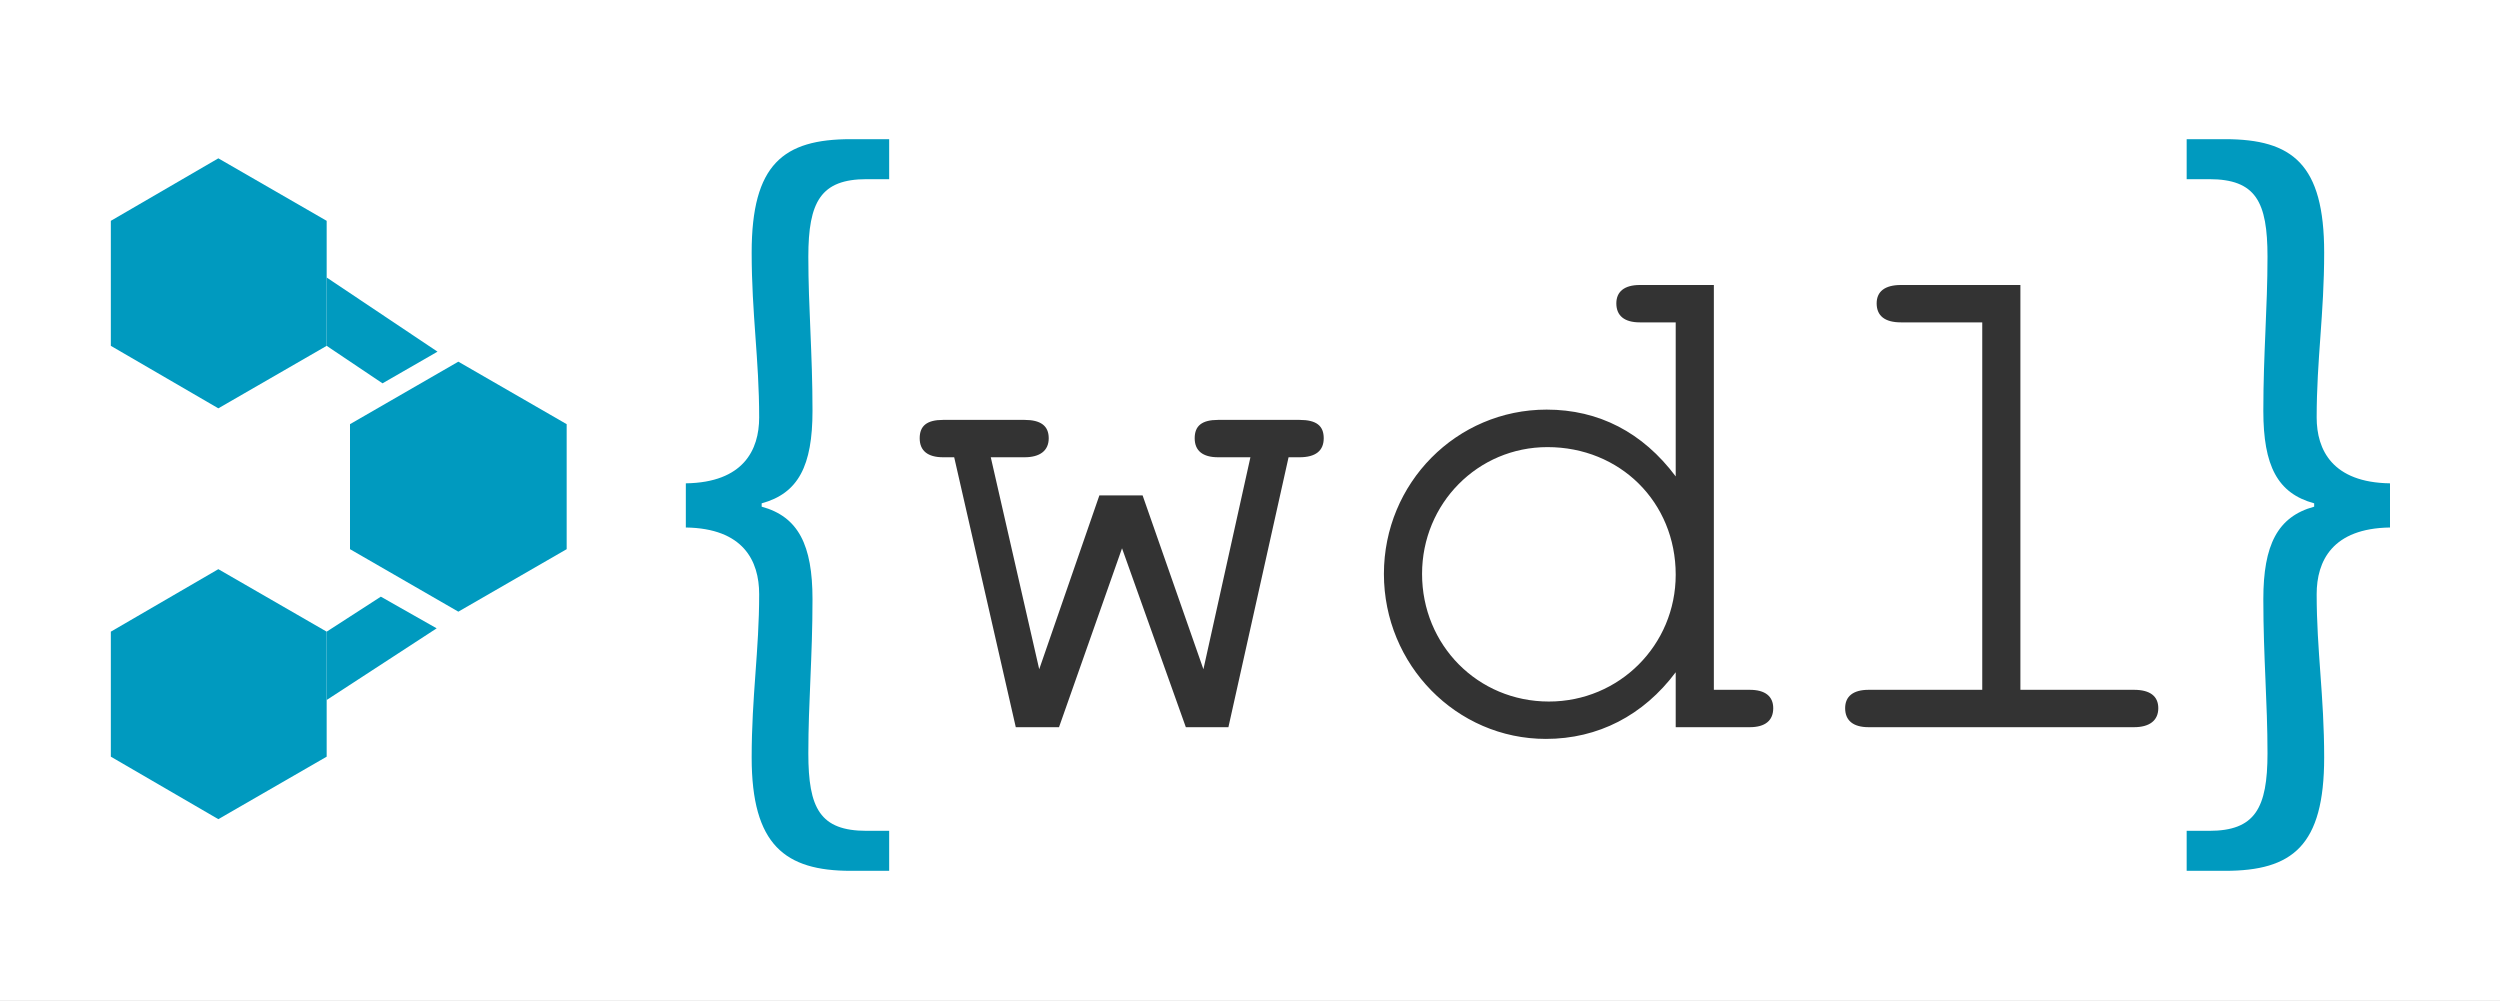
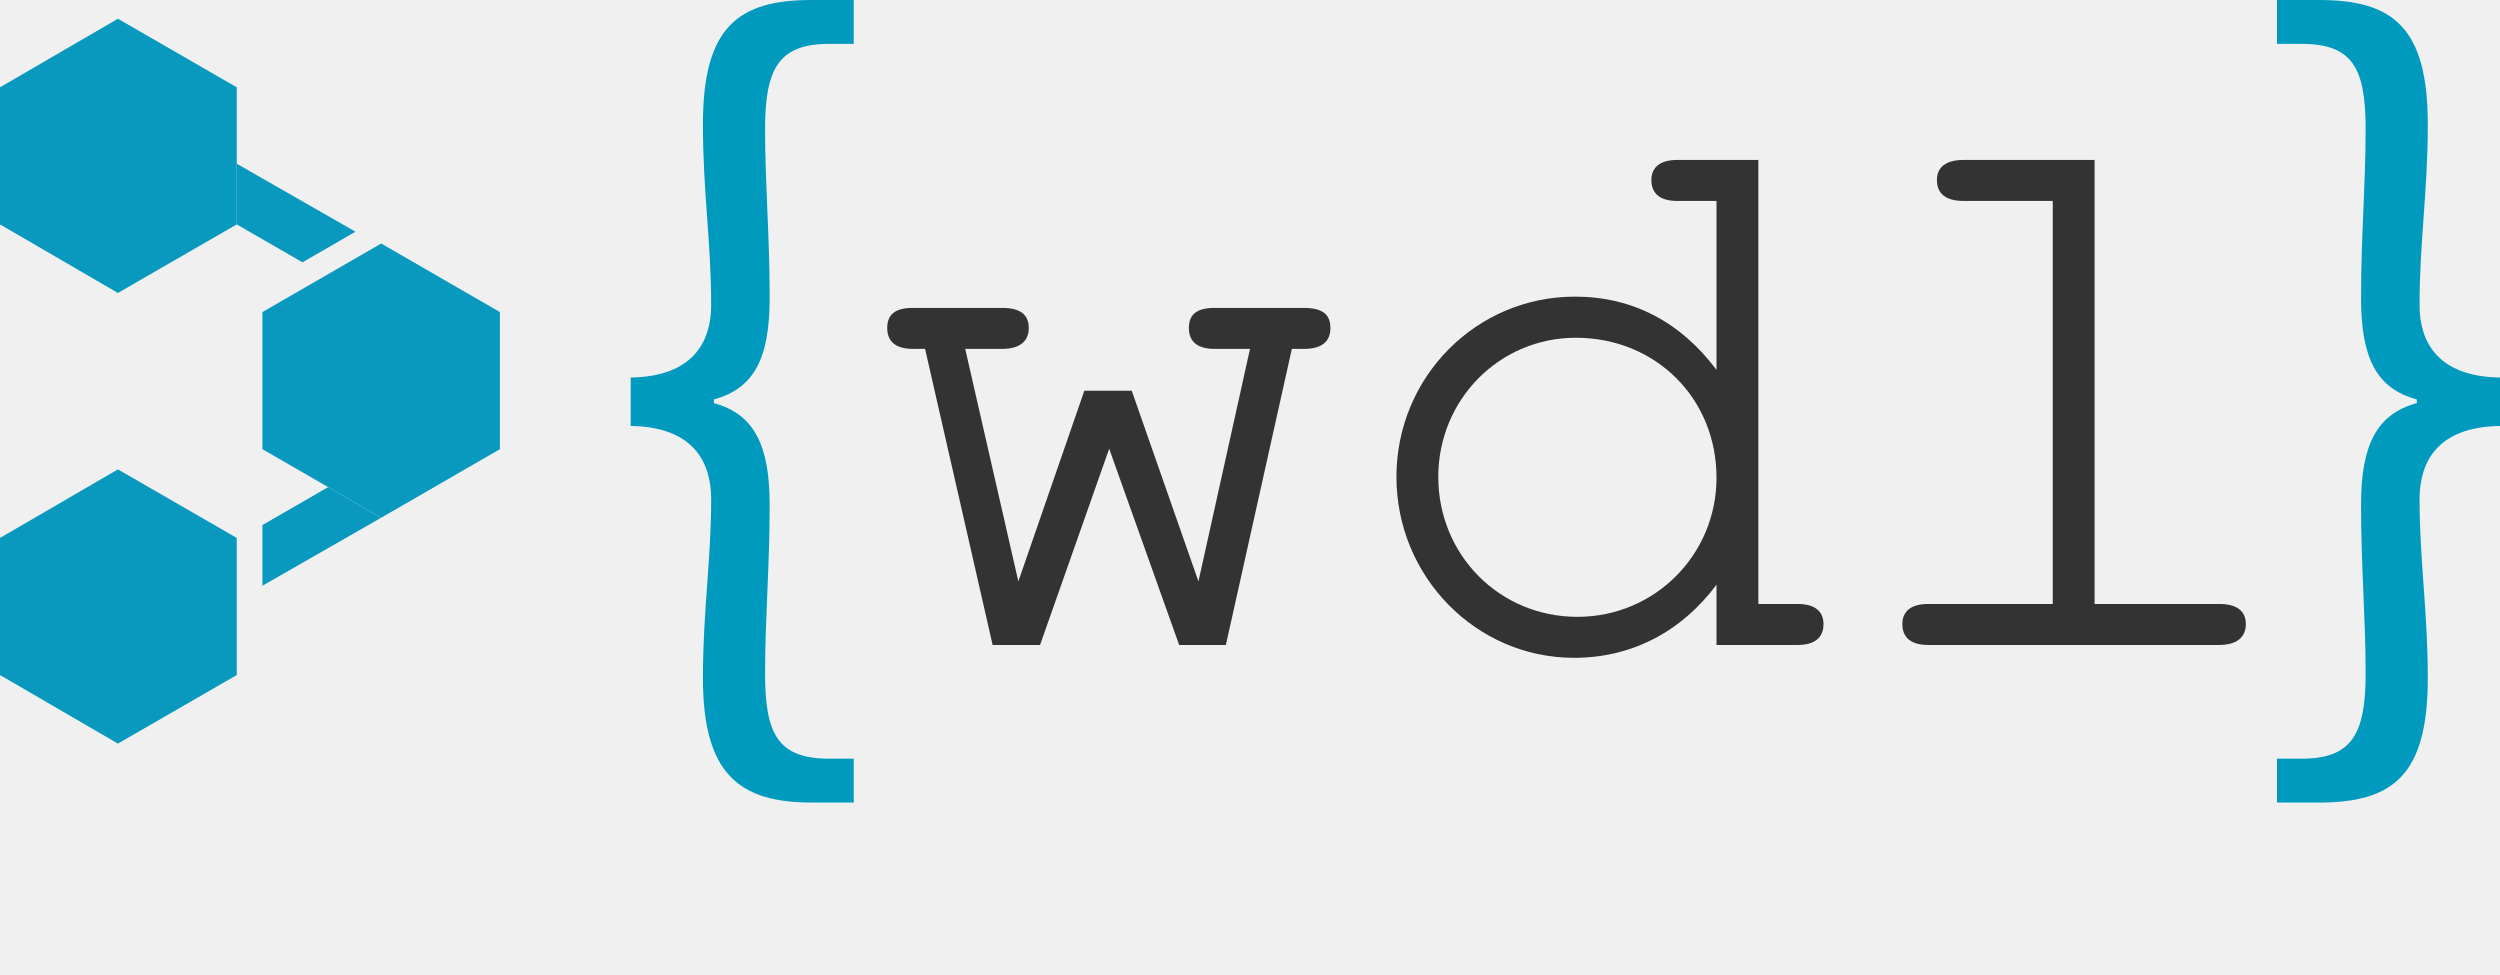
- <svg xmlns="http://www.w3.org/2000/svg" version="1.1" id="Layer_1" x="0px" y="0px" viewBox="0 0 300 120" style="enable-background:new 0 0 300 120;" xml:space="preserve">
-   <style type="text/css">
- 	.st0{fill:#FFFFFF;}
- 	.st1{fill:#009ABF;}
- 	.st2{fill:none;}
- 	.st3{fill:#333333;}
- 	.st4{font-family:'Courier';}
- 	.st5{font-size:88px;}
- </style>
-   <rect class="st0" width="300" height="120" />
-   <polygon class="st1" points="26.2,19 13.3,26.5 13.3,41.5 26.2,49 39.2,41.5 39.2,26.5 " />
-   <polygon class="st1" points="55,43.4 42,50.9 42,65.9 55,73.4 68,65.9 68,50.9 " />
-   <polygon class="st1" points="26.2,68.3 13.3,75.8 13.3,90.8 26.2,98.3 39.2,90.8 39.2,75.8 " />
-   <g>
-     <g>
-       <path class="st1" d="M90.2,90.9c0-7.4,0.9-12.8,0.9-19.6c0-4-1.9-7.9-8.8-8V58c6.9-0.1,8.8-4,8.8-7.9c0-7-0.9-12.4-0.9-19.8    c0-10.6,3.8-13.6,11.9-13.6h4.6v4.8H104c-5.5,0-7,2.7-7,9.3c0,6.2,0.5,11.5,0.5,18.5c0,6.6-1.7,9.9-6.1,11.1v0.4    c4.4,1.2,6.1,4.6,6.1,11.1c0,7-0.5,12.3-0.5,18.5c0,6.6,1.4,9.3,7,9.3h2.7v4.8h-4.6C94.2,104.5,90.2,101.4,90.2,90.9z" />
-     </g>
-   </g>
-   <g>
-     <g>
-       <path class="st1" d="M262.4,99.7h2.7c5.5,0,7-2.7,7-9.3c0-6.2-0.5-11.5-0.5-18.5c0-6.5,1.7-9.9,6.1-11.1v-0.4    c-4.4-1.2-6.1-4.5-6.1-11.1c0-6.9,0.5-12.3,0.5-18.5c0-6.6-1.4-9.3-7-9.3h-2.7v-4.8h4.6c8.1,0,11.9,3,11.9,13.6    c0,7.4-0.9,12.8-0.9,19.8c0,3.9,1.9,7.8,8.8,7.9v5.3c-6.9,0.1-8.8,4-8.8,8c0,6.8,0.9,12.2,0.9,19.6c0,10.6-3.8,13.6-11.9,13.6    h-4.6V99.7z" />
-     </g>
-   </g>
-   <rect x="108.2" y="31" class="st2" width="160.2" height="76.9" />
-   <text transform="matrix(1 0 0 1 108.1591 87.2624)" class="st3 st4 st5">wdl</text>
-   <polygon class="st1" points="52.5,42.2 39.2,33.3 39.2,41.5 45.9,46 " />
-   <polygon class="st1" points="45.7,71.6 39.2,75.8 39.2,84 52.4,75.4 " />
+ <svg xmlns="http://www.w3.org/2000/svg" id="Layer_1" data-name="Layer 1" viewBox="0 0 273.5 106.57">
+   <defs>
+     <style>.cls-1{fill:#009abf;}.cls-2{fill:none;}.cls-3{isolation:isolate;font-size:88px;fill:#333;font-family:Courier;}.cls-4{fill:#0a99be;}</style>
+   </defs>
+   <path class="cls-1" d="M90.2,90.9c0-7.4.9-12.8.9-19.6,0-4-1.9-7.9-8.8-8V58c6.9-.1,8.8-4,8.8-7.9,0-7-.9-12.4-.9-19.8,0-10.6,3.8-13.6,11.9-13.6h4.6v4.8H104c-5.5,0-7,2.7-7,9.3,0,6.2.5,11.5.5,18.5,0,6.6-1.7,9.9-6.1,11.1v.4c4.4,1.2,6.1,4.6,6.1,11.1,0,7-.5,12.3-.5,18.5,0,6.6,1.4,9.3,7,9.3h2.7v4.8h-4.6C94.2,104.5,90.2,101.4,90.2,90.9Z" transform="translate(-13.3 -16.7)" />
+   <path class="cls-1" d="M262.4,99.7h2.7c5.5,0,7-2.7,7-9.3,0-6.2-.5-11.5-.5-18.5,0-6.5,1.7-9.9,6.1-11.1v-.4c-4.4-1.2-6.1-4.5-6.1-11.1,0-6.9.5-12.3.5-18.5,0-6.6-1.4-9.3-7-9.3h-2.7V16.7H267c8.1,0,11.9,3,11.9,13.6,0,7.4-.9,12.8-.9,19.8,0,3.9,1.9,7.8,8.8,7.9v5.3c-6.9.1-8.8,4-8.8,8,0,6.8.9,12.2.9,19.6,0,10.6-3.8,13.6-11.9,13.6h-4.6Z" transform="translate(-13.3 -16.7)" />
+   <rect class="cls-2" x="94.9" y="14.3" width="160.2" height="76.9" />
+   <text class="cls-3" transform="translate(94.86 70.56)">wdl</text>
+   <polygon class="cls-4" points="12.9 51.35 0 58.85 0 73.85 12.9 81.35 25.9 73.85 25.9 58.85 12.9 51.35" />
+   <polygon class="cls-4" points="35.9 53.29 28.71 57.44 28.71 64.08 41.7 56.64 35.9 53.29" />
+   <polygon class="cls-4" points="41.7 26.64 28.71 34.14 28.71 49.14 41.7 56.64 54.69 49.14 54.69 34.14 41.7 26.64" />
+   <polygon class="cls-4" points="33.09 28.7 25.9 24.55 25.9 17.91 38.89 25.35 33.09 28.7" />
+   <polygon class="cls-4" points="12.9 2.05 0 9.55 0 24.55 12.9 32.05 25.9 24.55 25.9 9.55 12.9 2.05" />
+   <line class="cls-2" x1="28.71" y1="34.14" x2="28.71" y2="49.14" />
</svg>
